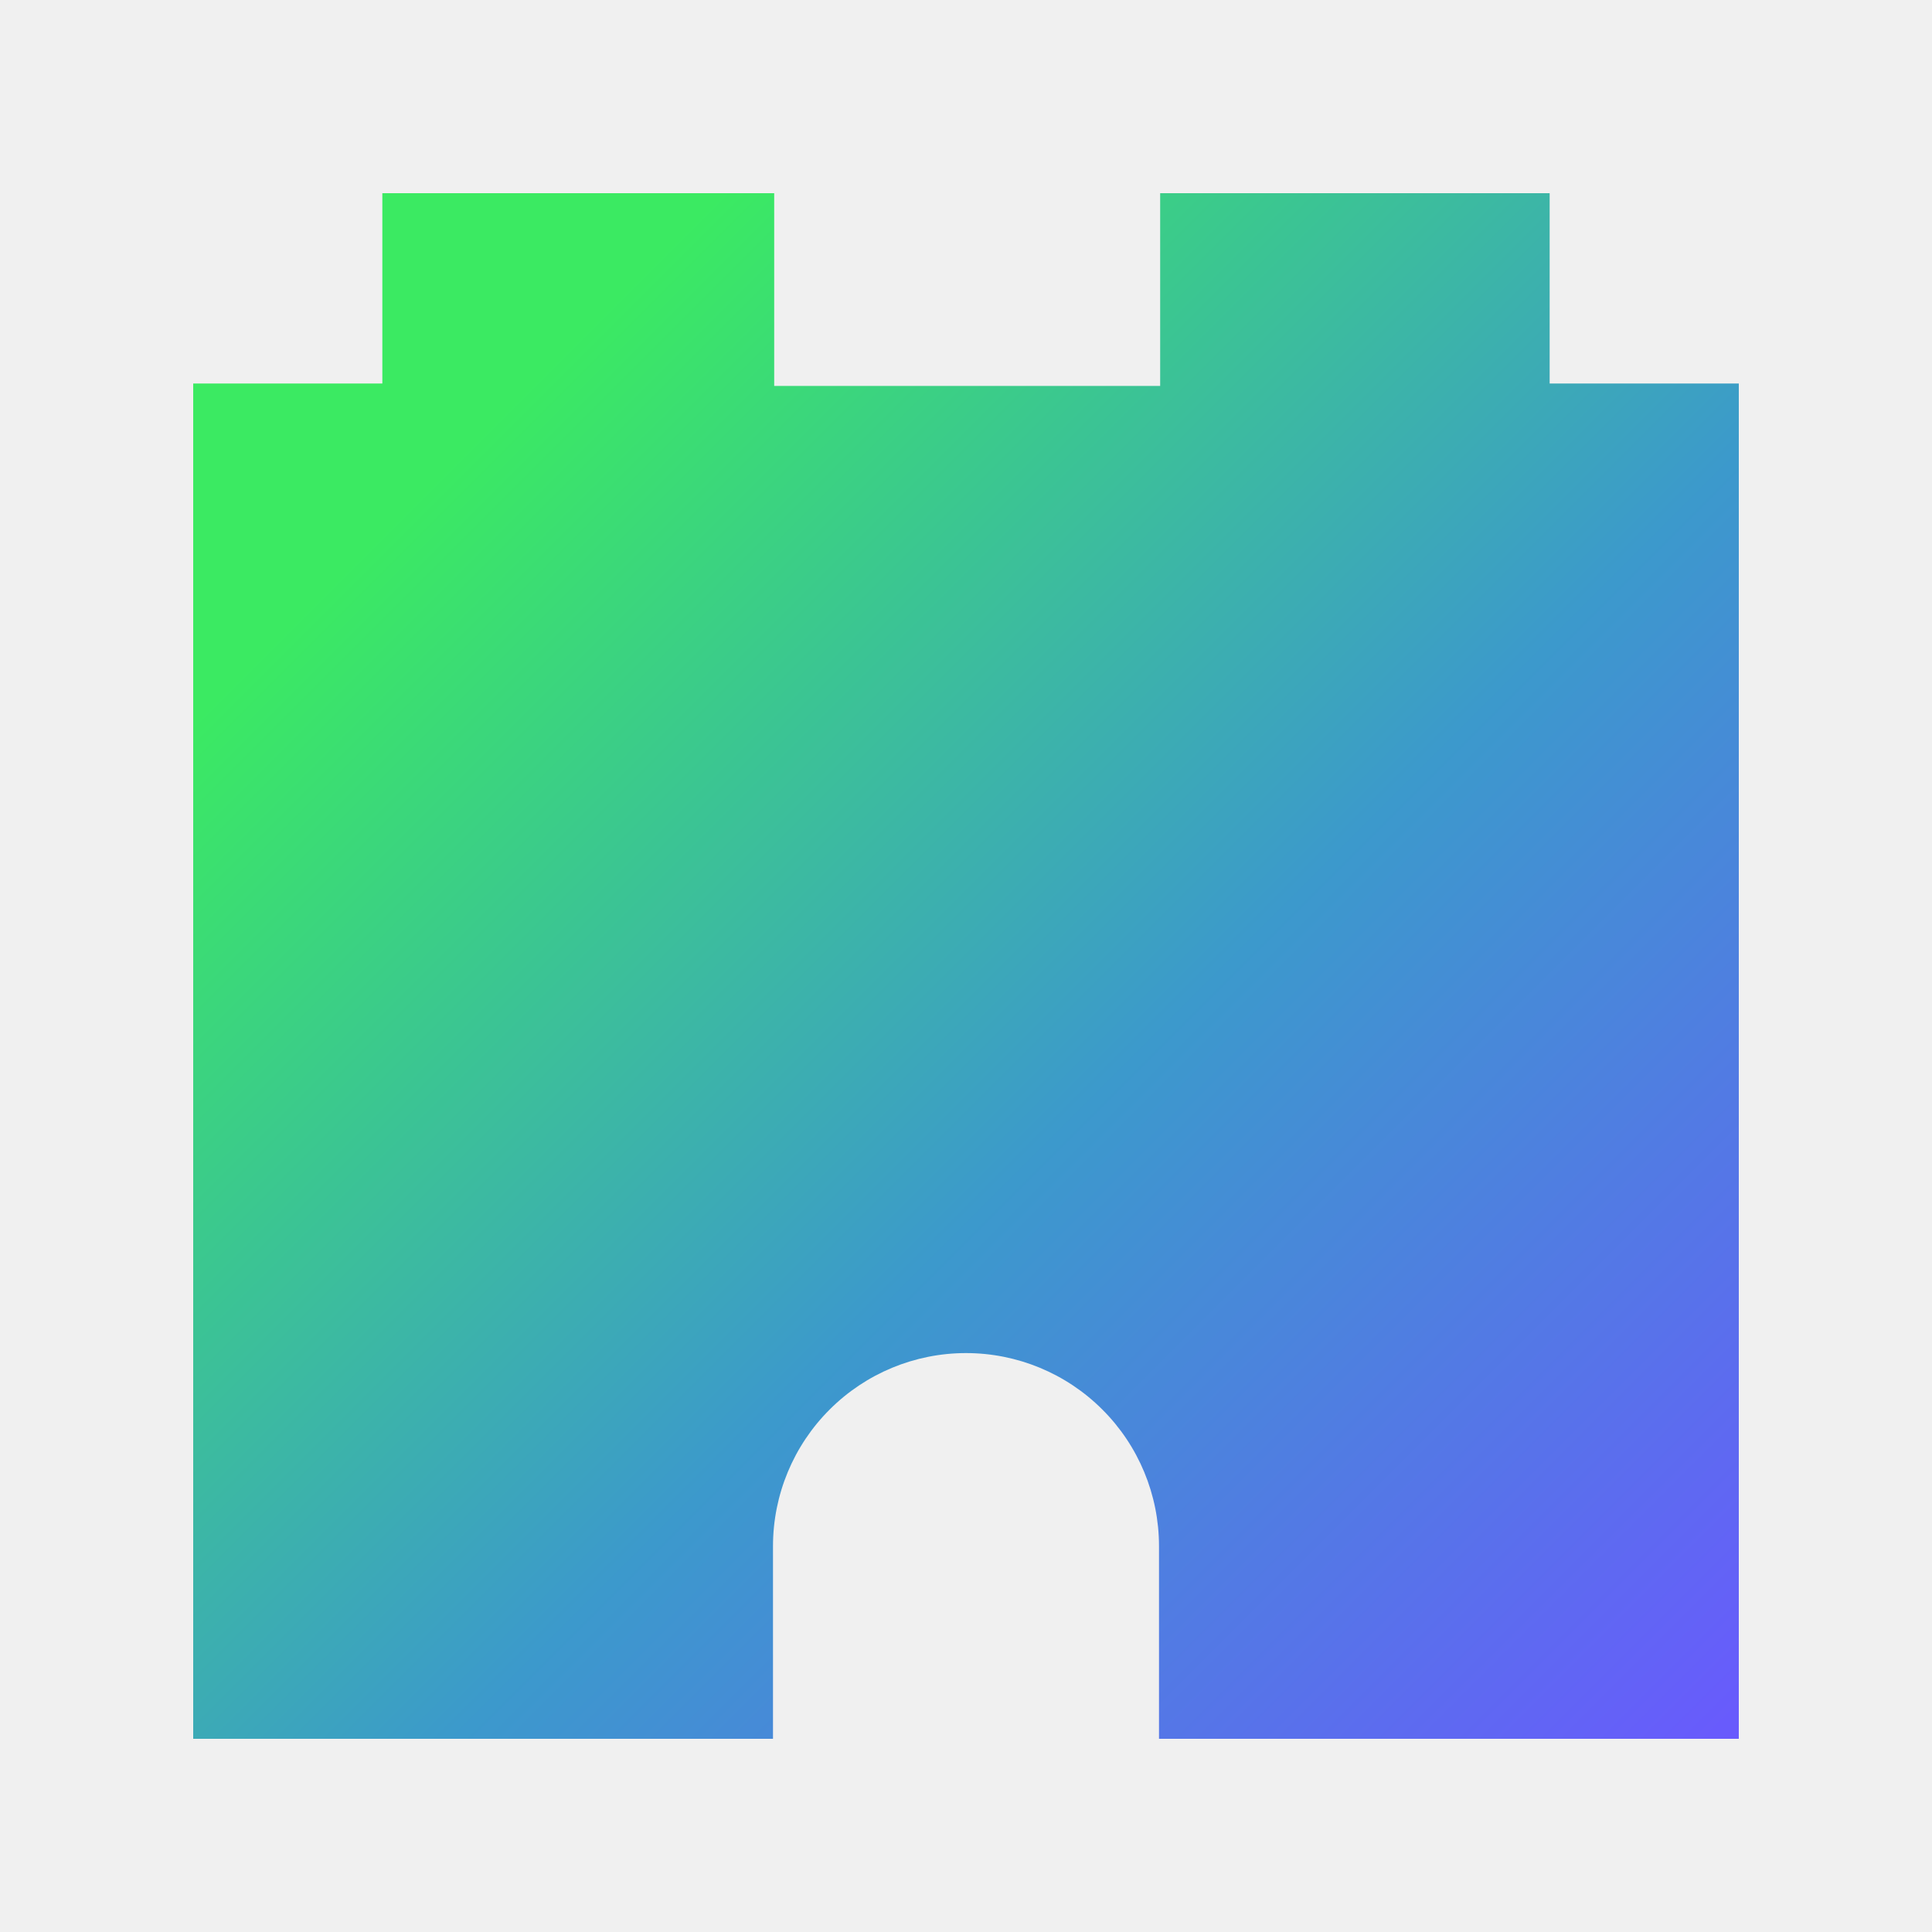
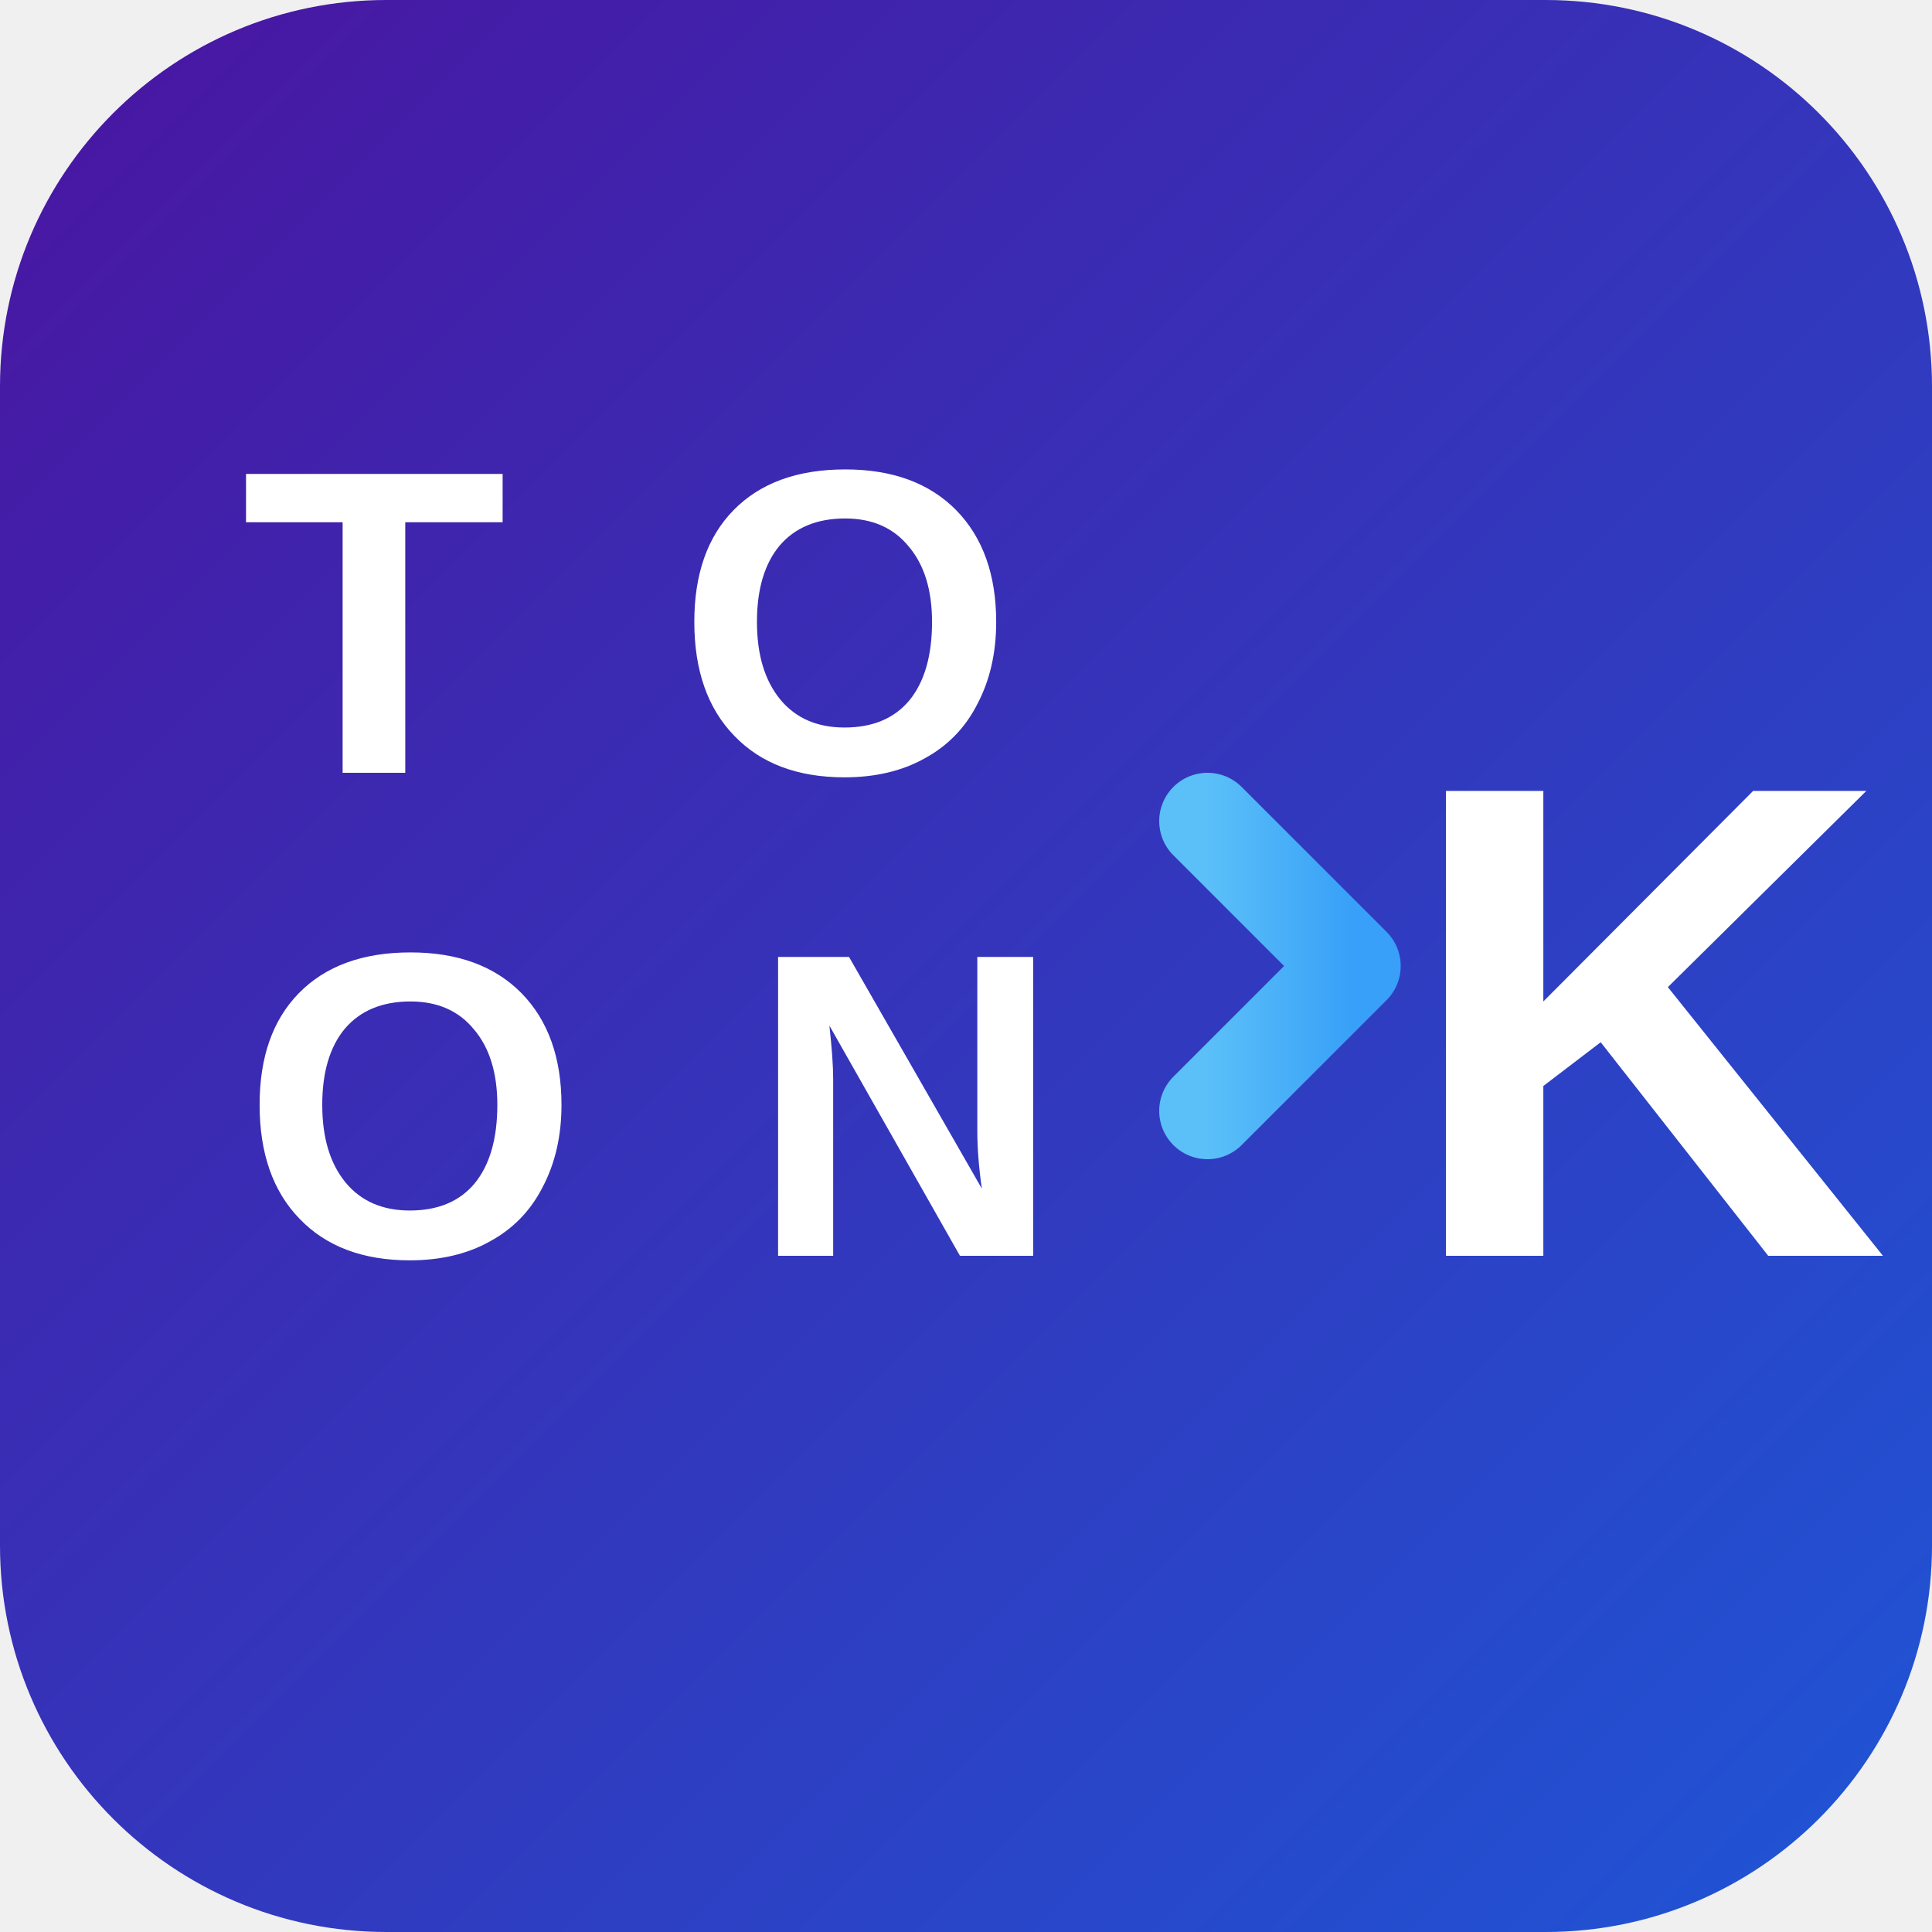
- <svg xmlns="http://www.w3.org/2000/svg" width="40" height="40" viewBox="0 0 40 40" fill="none">
-   <path d="M32.084 7.94V4H24.02V7.99H16.029V4H7.916V7.94H4V36H16.004V32.005C16.006 30.946 16.427 29.931 17.177 29.183C17.926 28.434 18.941 28.014 20 28.014C21.059 28.014 22.074 28.434 22.823 29.183C23.573 29.931 23.994 30.946 23.996 32.005V36H36V7.94H32.084Z" fill="url(#paint0_linear)" />
+ <svg xmlns="http://www.w3.org/2000/svg" viewBox="0 0 40 40" width="40" height="40">
  <defs>
-     <linearGradient id="paint0_linear" x1="2.942" y1="4.9" x2="37.777" y2="39.734" gradientUnits="userSpaceOnUse">
-       <stop offset="0.159" stop-color="#3BEA62" />
-       <stop offset="0.54" stop-color="#3C99CC" />
-       <stop offset="0.937" stop-color="#6B57FF" />
+     <linearGradient id="bg" x1="0%" y1="0%" x2="100%" y2="100%">
+       <stop offset="0%" style="stop-color:#4A14A0" />
+       <stop offset="100%" style="stop-color:#1E56D6" />
+     </linearGradient>
+     <linearGradient id="arrow" x1="0%" y1="0%" x2="100%" y2="0%">
+       <stop offset="0%" style="stop-color:#5BC0F8" />
+       <stop offset="100%" style="stop-color:#38A0F8" />
    </linearGradient>
  </defs>
+   <rect x="0" y="0" width="40" height="40" rx="8" ry="8" fill="url(#bg)" />
+   <text x="5" y="16" font-family="Arial, Helvetica, sans-serif" font-weight="900" font-size="9" fill="white" letter-spacing="0.5">T O</text>
+   <text x="5" y="26" font-family="Arial, Helvetica, sans-serif" font-weight="900" font-size="9" fill="white" letter-spacing="0.5">O N</text>
+   <line x1="21" y1="20" x2="27" y2="20" stroke="url(#arrow)" stroke-width="2" stroke-linecap="round" />
+   <polyline points="25,17 28,20 25,23" fill="none" stroke="url(#arrow)" stroke-width="2" stroke-linecap="round" stroke-linejoin="round" />
+   <text x="29" y="26" font-family="Arial, Helvetica, sans-serif" font-weight="900" font-size="14" fill="white">K</text>
</svg>
